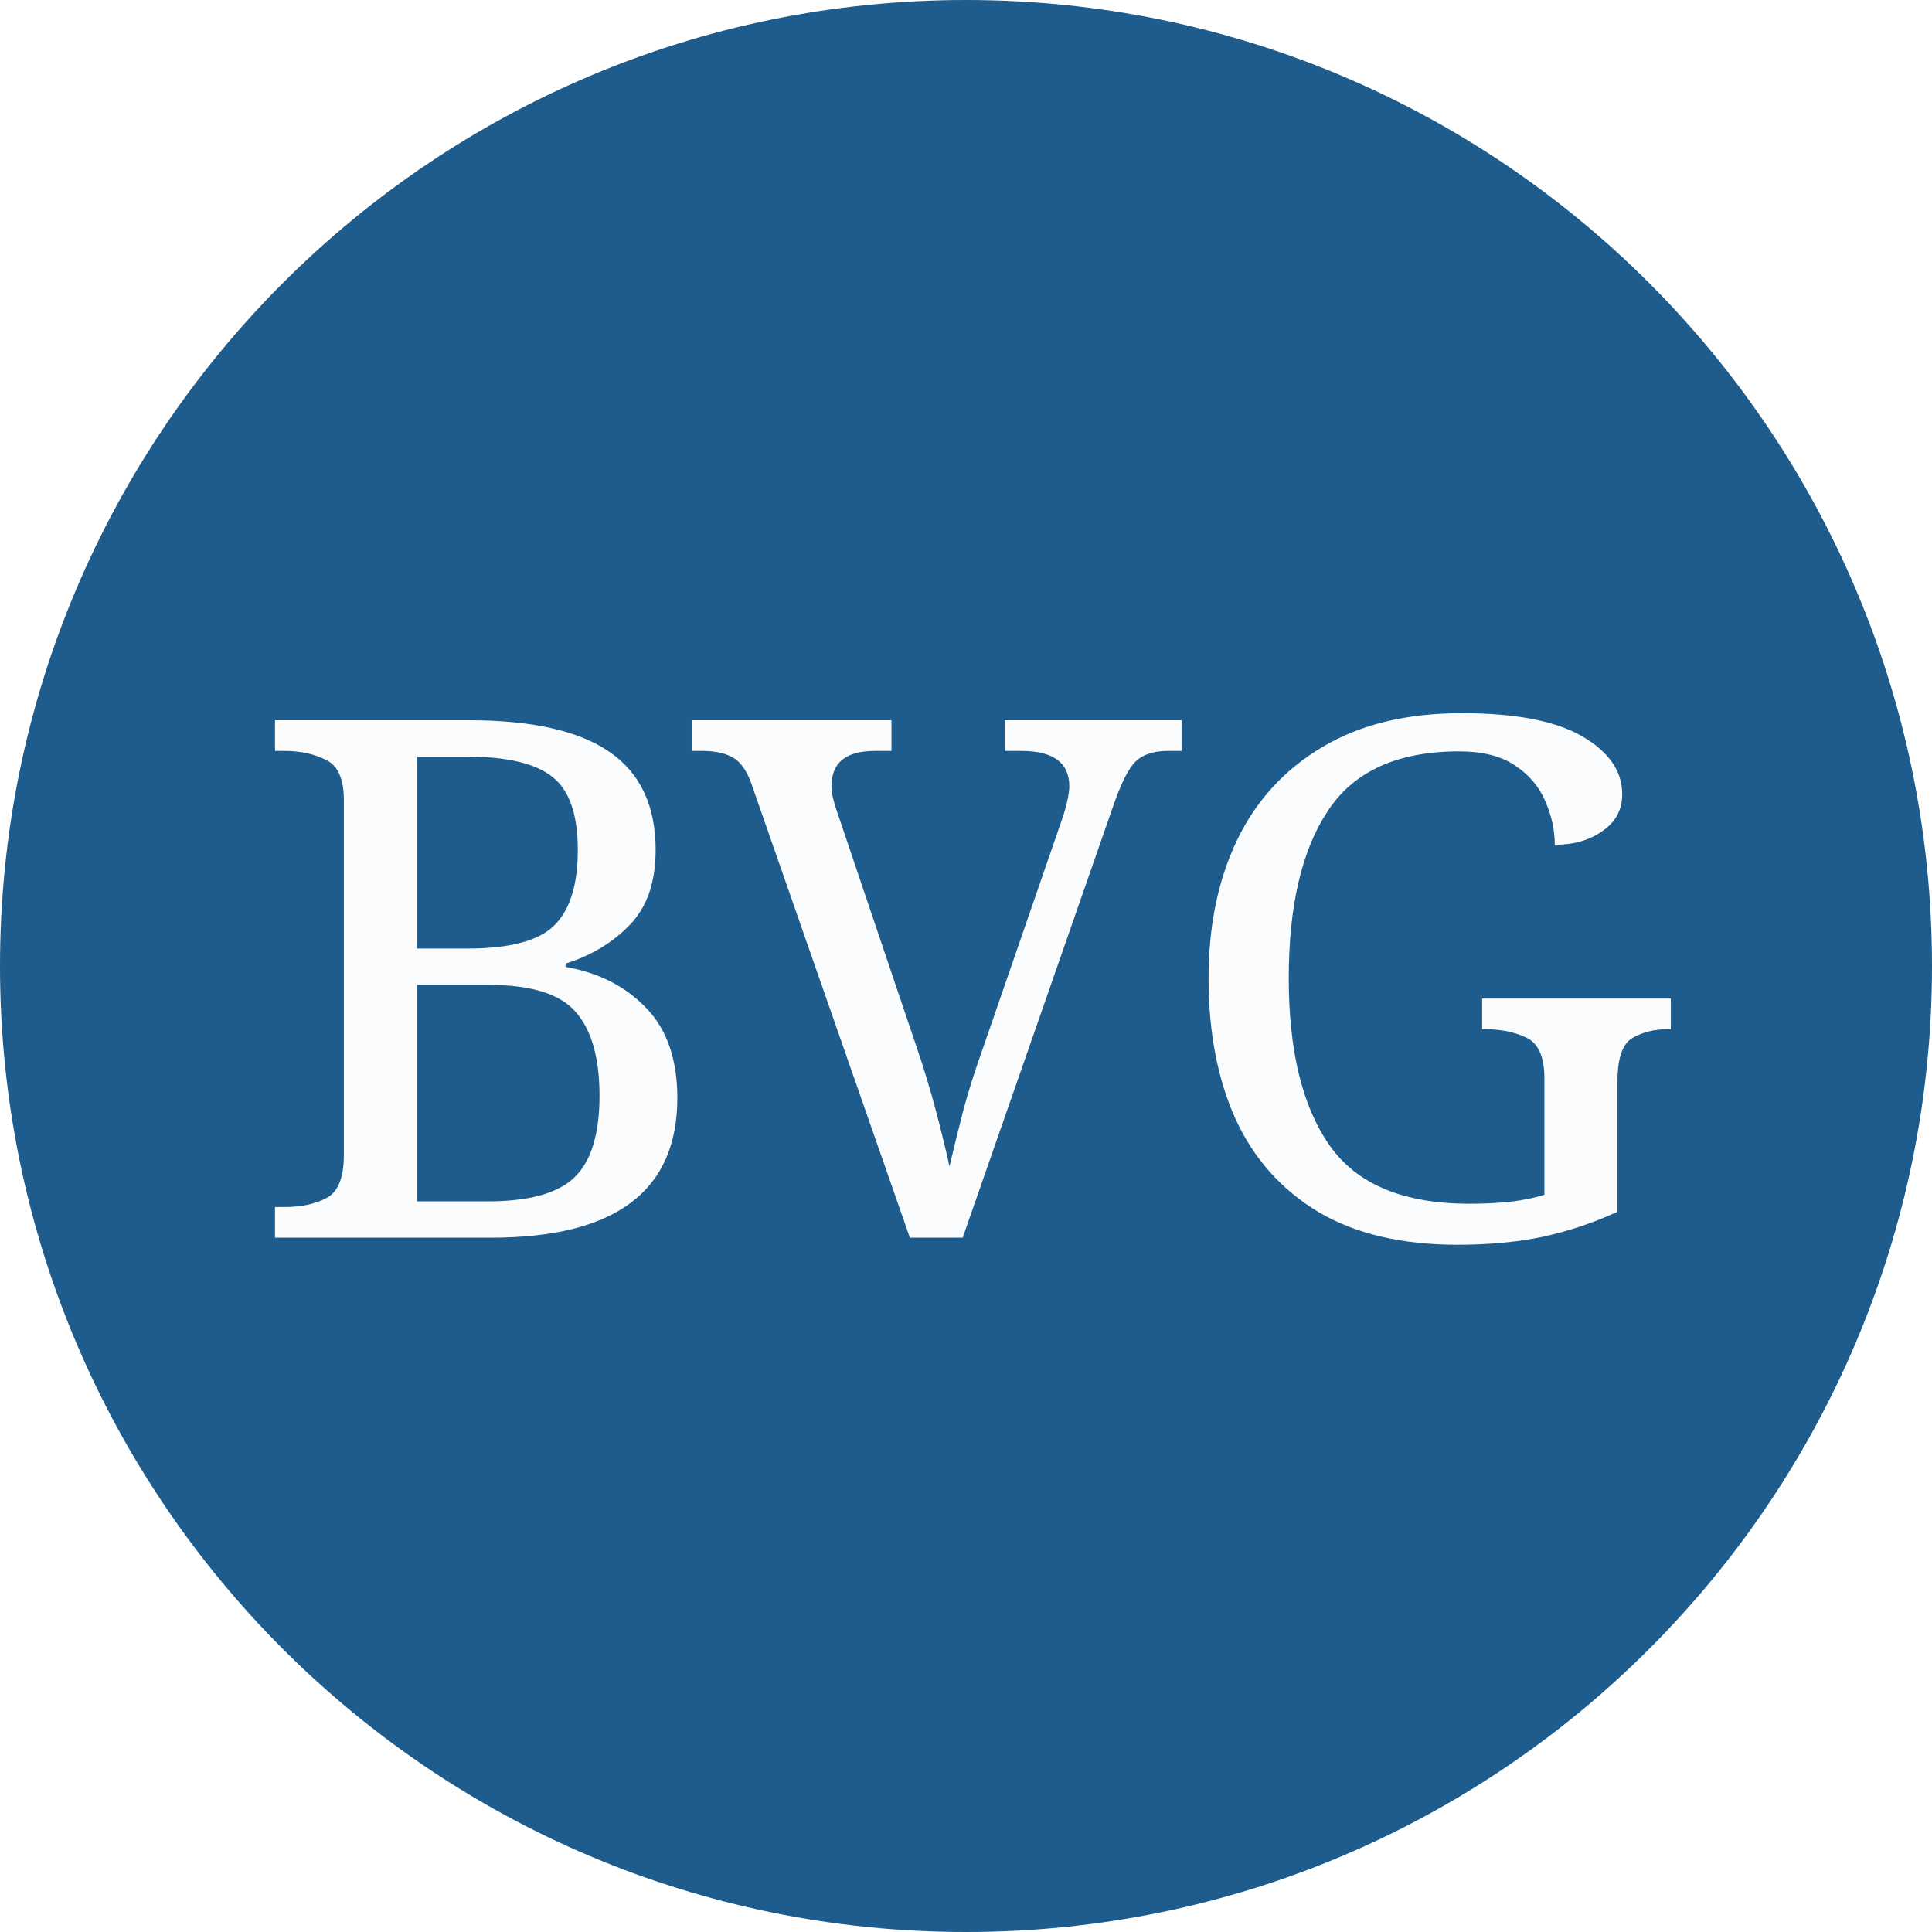
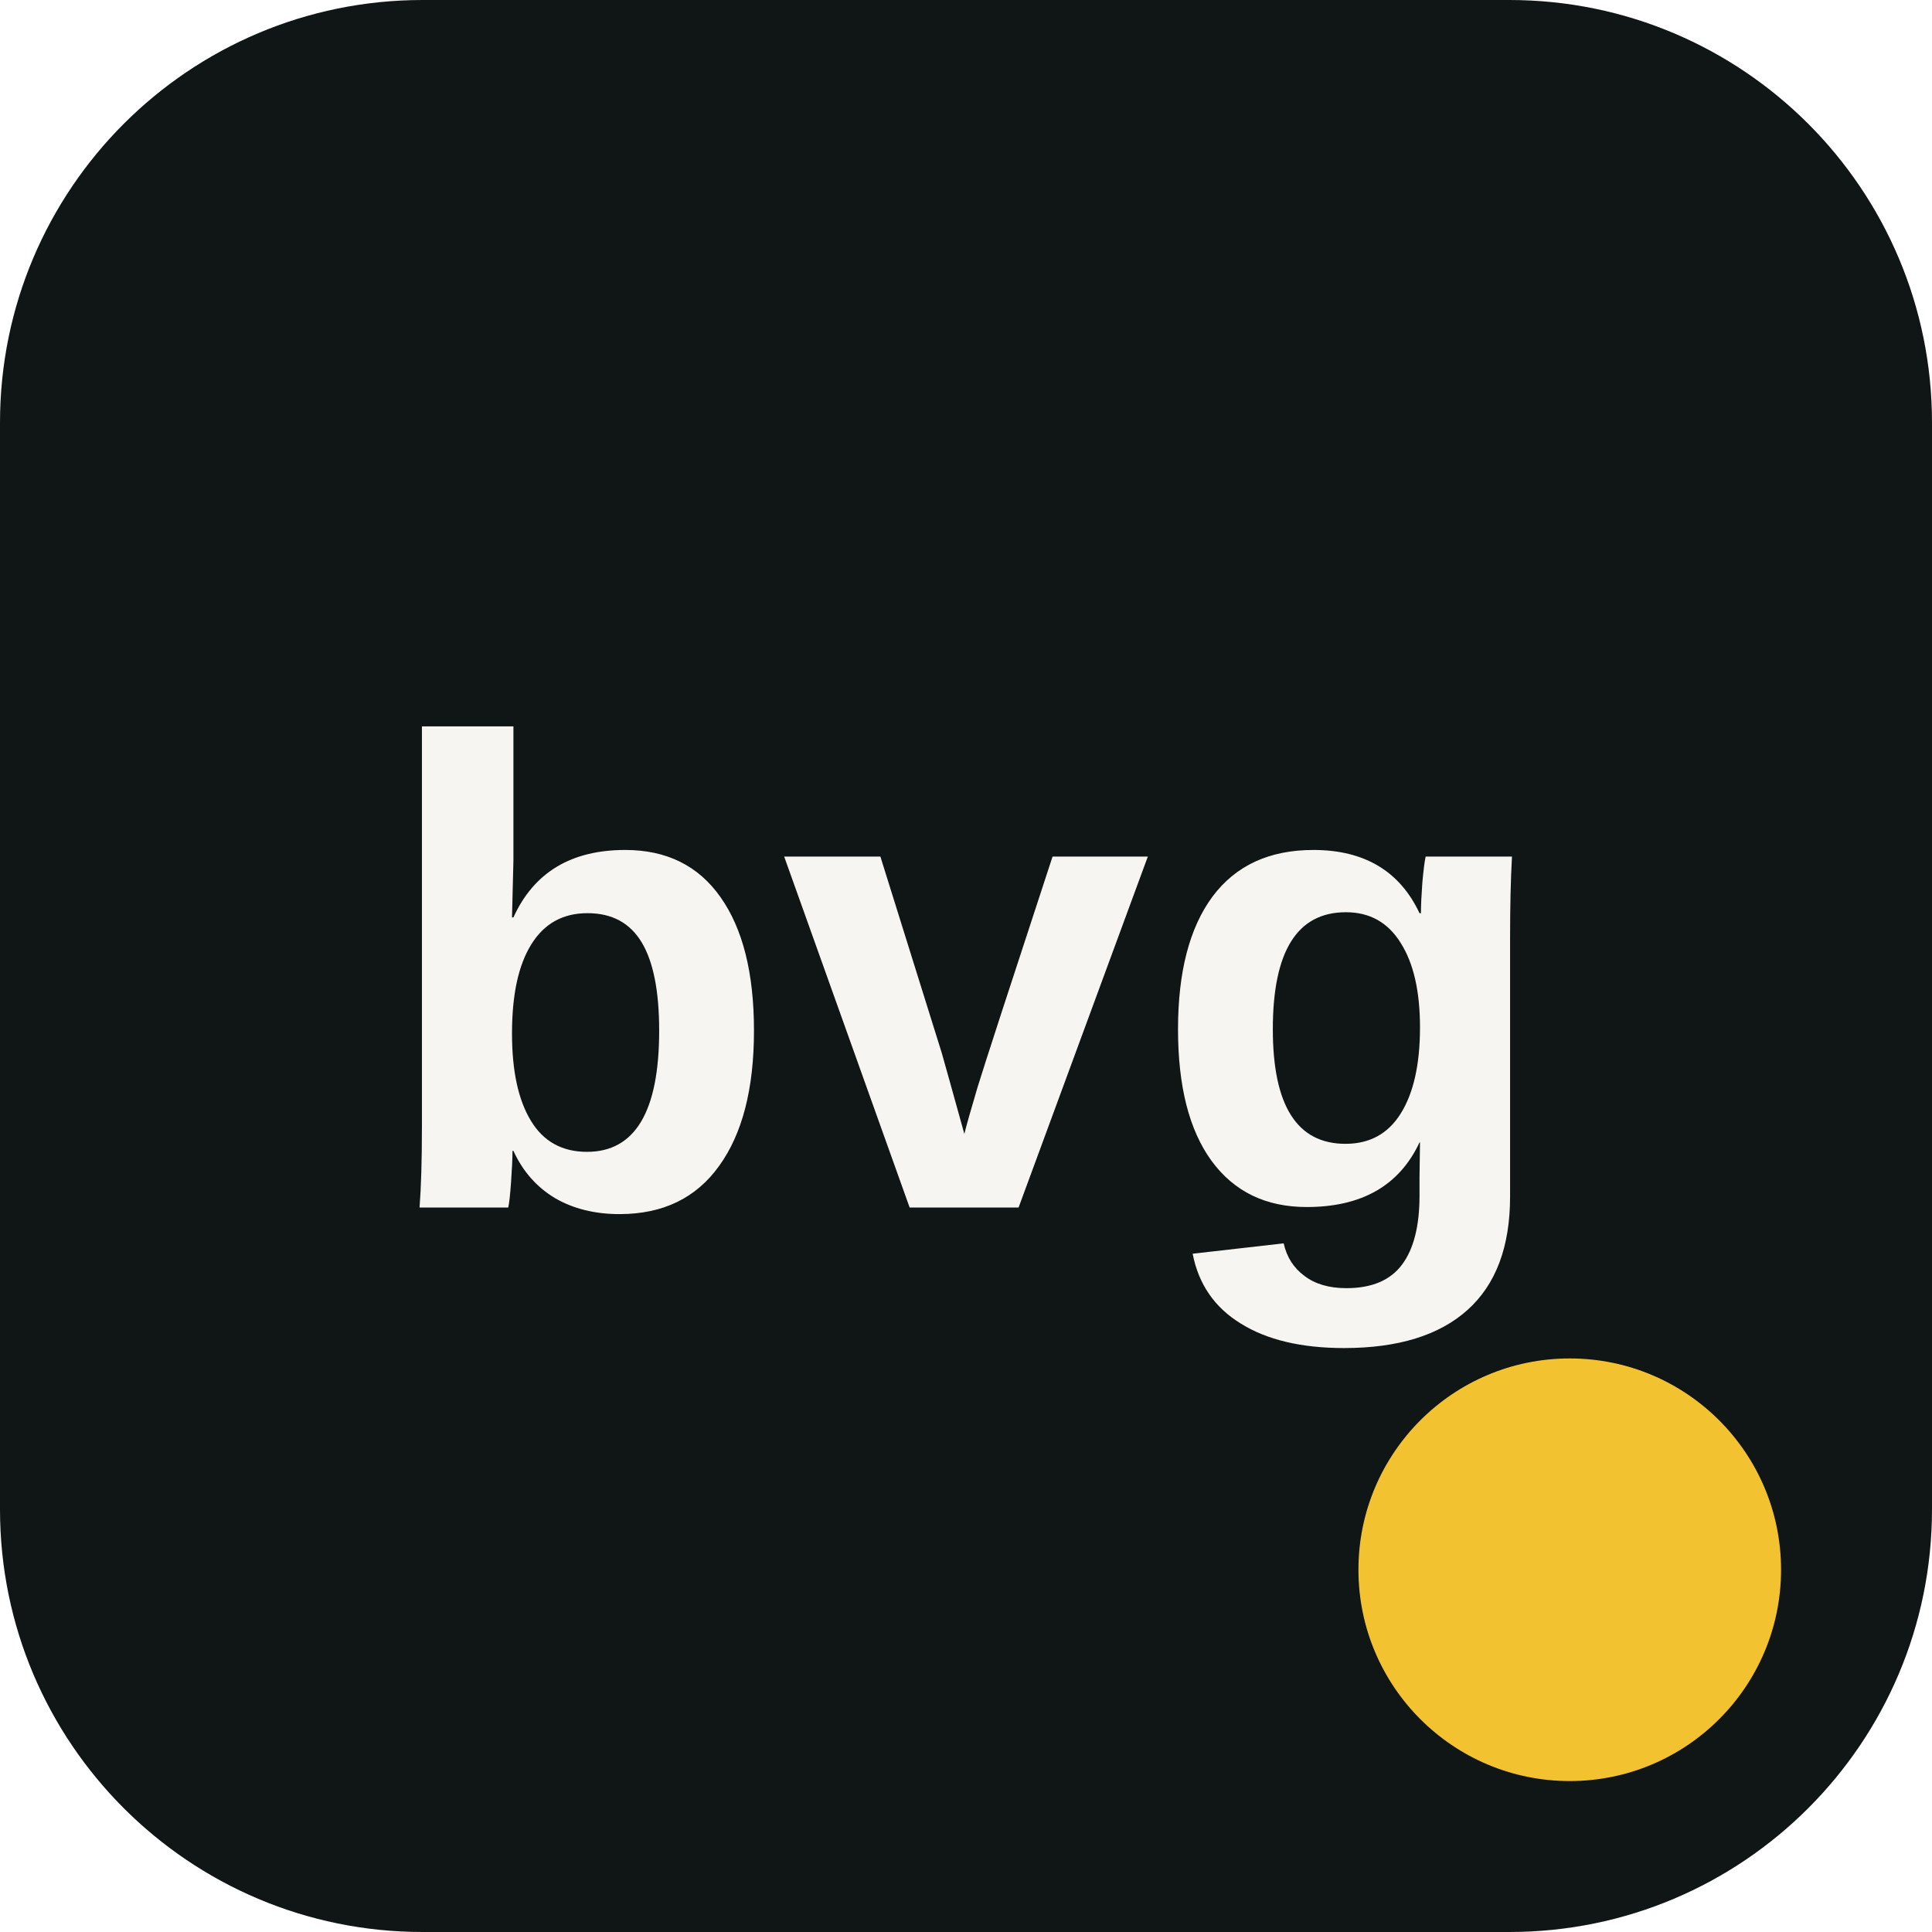
<svg xmlns="http://www.w3.org/2000/svg" viewBox="0 0 64 64">
-   <rect width="64" height="64" rx="32" fill="#1d5c8c" />
-   <text x="32" y="41" text-anchor="middle" font-family="Georgia,serif" font-size="24" fill="#fbfcfd">BVG</text>
+   <rect width="64" height="64" rx="14" fill="#101515" />
+   <text x="32" y="40" text-anchor="middle" font-family="Arial" font-weight="700" font-size="22" fill="#f6f5f1">bvg</text>
+   <circle cx="52" cy="52" r="7" fill="#f2c230" />
</svg>
